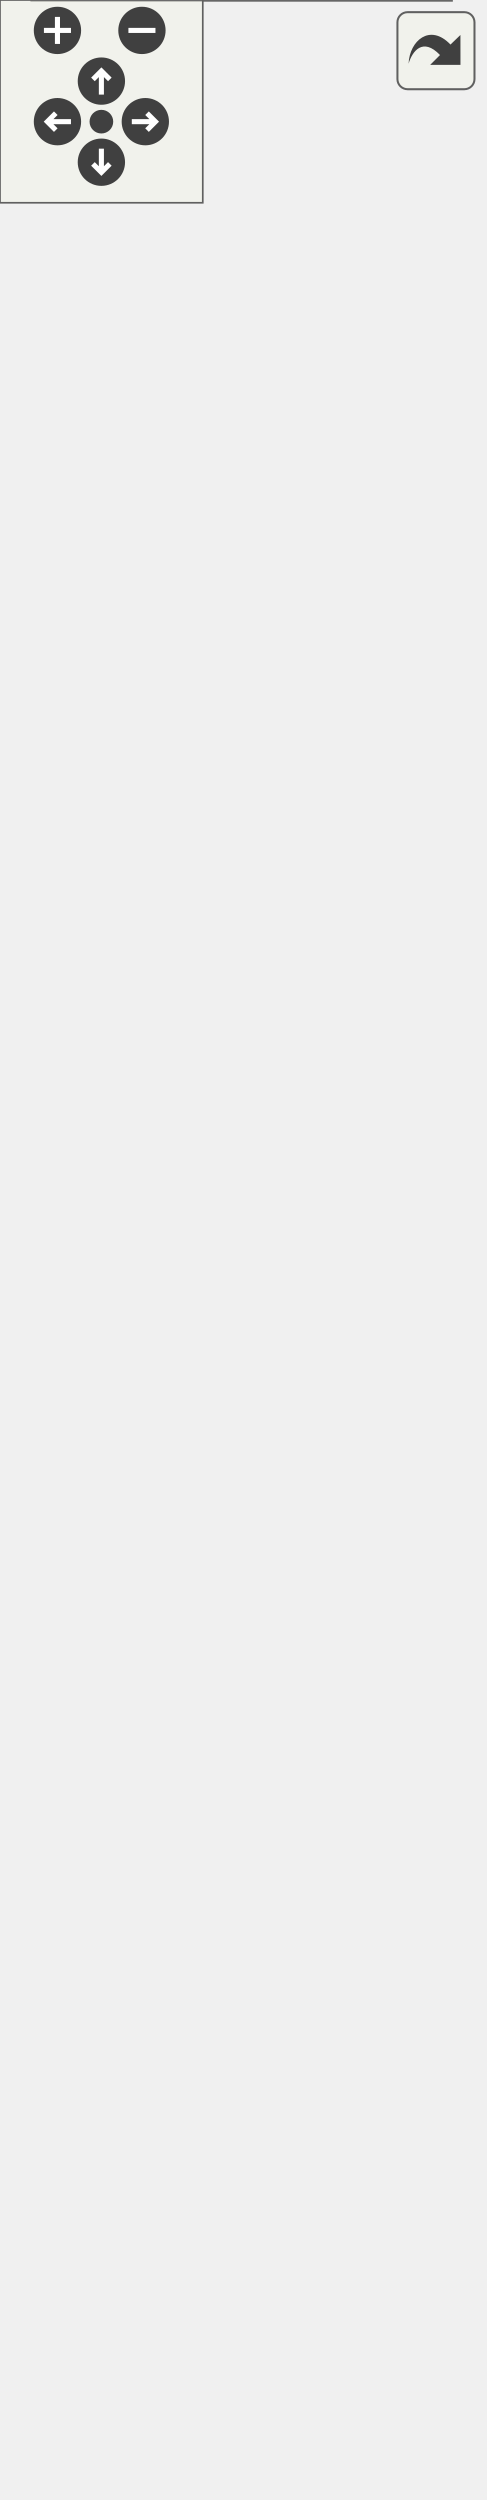
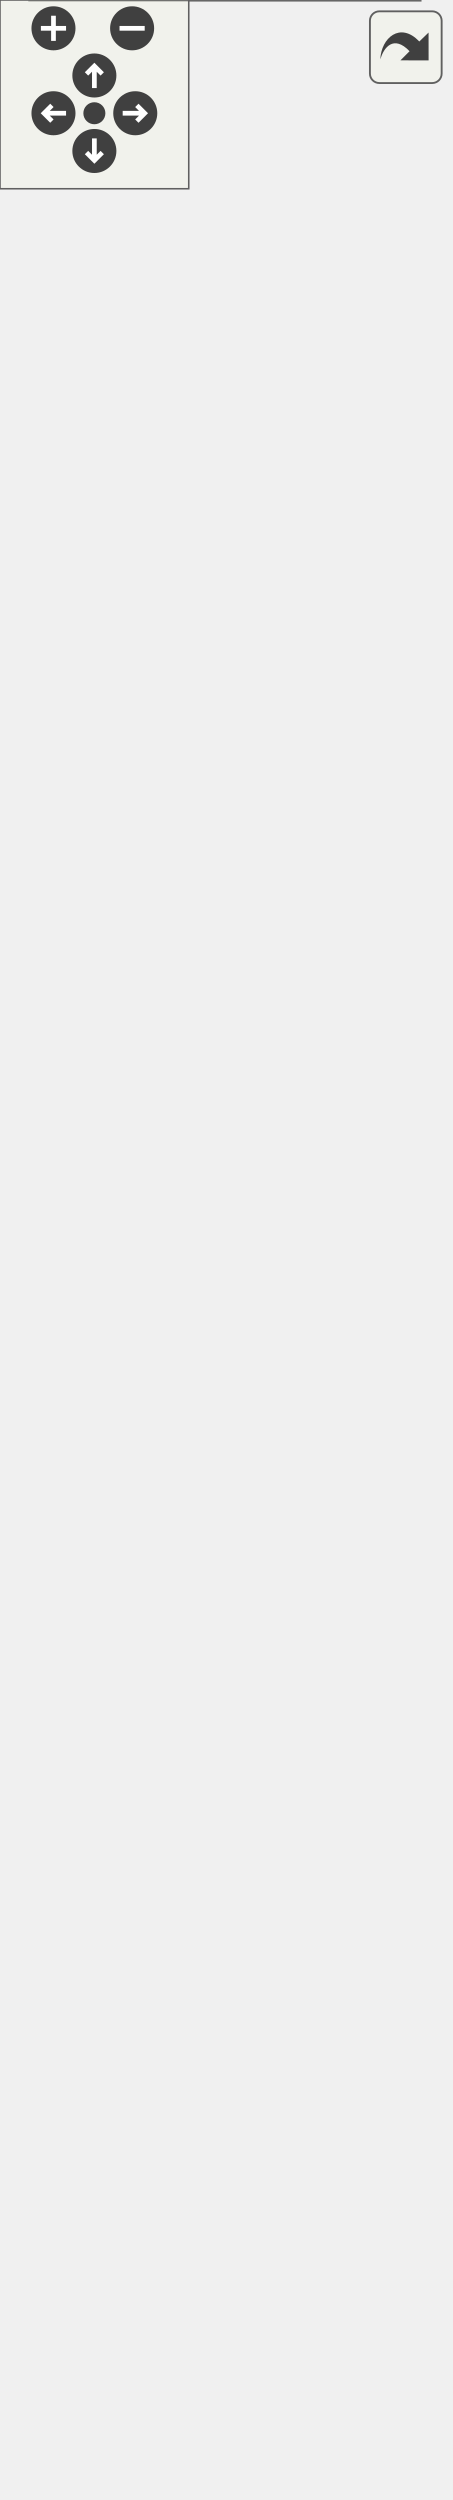
<svg xmlns="http://www.w3.org/2000/svg" xmlns:xlink="http://www.w3.org/1999/xlink" id="main" version="1.1" xml:space="preserve">
  <style type="text/css">
.edge:hover path { stroke: red; }
.edge:hover polygon { stroke: red; fill: red; }
</style>
  <defs>
    <circle id="rim" cx="0" cy="0" r="7" />
    <circle id="rim2" cx="0" cy="0" r="3.5" />
    <g id="zoomPlus">
      <use xlink:href="#rim" fill="#404040">
        <set attributeName="fill" to="#808080" begin="zoomplus.mouseover" end="zoomplus.mouseout" />
      </use>
      <path d="M-4,0h8M0,-4v8" fill="none" stroke="white" stroke-width="1.5" pointer-events="none" />
    </g>
    <g id="zoomMin">
      <use xlink:href="#rim" fill="#404040">
        <set attributeName="fill" to="#808080" begin="zoomminus.mouseover" end="zoomminus.mouseout" />
      </use>
      <path d="M-4,0h8" fill="none" stroke="white" stroke-width="1.5" pointer-events="none" />
    </g>
    <g id="dirArrow">
      <path fill="none" stroke="white" stroke-width="1.5" d="M0,-3.0v7 M-2.5,-0.5L0,-3.0L2.5,-0.5" />
    </g>
    <g id="resetDef">
      <use xlink:href="#rim2" fill="#404040">
        <set attributeName="fill" to="#808080" begin="reset.mouseover" end="reset.mouseout" />
      </use>
    </g>
  </defs>
  <svg id="graph" class="graph">
    <g id="viewport">
      <g id="node1" class="node">
        <g id="a_node1">
          <a xlink:title=" ">
            <polygon fill="#999999" stroke="#666666" points="133.5,-19 9.5,-19 9.5,0 133.5,0 133.5,-19" />
            <text text-anchor="middle" x="71.5" y="-7" font-family="Helvetica,sans-Serif" font-size="10.00">TranslatorMacedonian</text>
          </a>
        </g>
      </g>
      <g id="node2" class="node">
        <g id="a_node2">
          <a xlink:href="../../d3/da1/class_translator_adapter__1__6__0.html" target="_top" xlink:title="Adapter class for languages that only contain translations up to version 1.6.0.">
            <polygon fill="white" stroke="#666666" points="140,-74 3,-74 3,-55 140,-55 140,-74" />
            <text text-anchor="middle" x="71.5" y="-62" font-family="Helvetica,sans-Serif" font-size="10.00">TranslatorAdapter_1_6_0</text>
          </a>
        </g>
      </g>
      <g id="edge1" class="edge">
        <path fill="none" stroke="#63b8ff" d="M71.5,-44.66C71.5,-35.93 71.5,-25.99 71.5,-19.09" />
        <polygon fill="#63b8ff" stroke="#63b8ff" points="68,-44.75 71.5,-54.75 75,-44.75 68,-44.75" />
      </g>
      <g id="node3" class="node">
        <g id="a_node3">
          <a xlink:href="../../da/d24/class_translator_adapter__1__7__5.html" target="_top" xlink:title="Adapter class for languages that only contain translations up to version 1.7.5.">
            <polygon fill="white" stroke="#666666" points="140,-129 3,-129 3,-110 140,-110 140,-129" />
            <text text-anchor="middle" x="71.5" y="-117" font-family="Helvetica,sans-Serif" font-size="10.00">TranslatorAdapter_1_7_5</text>
          </a>
        </g>
      </g>
      <g id="edge2" class="edge">
        <path fill="none" stroke="#63b8ff" d="M71.5,-99.66C71.5,-90.93 71.5,-80.99 71.5,-74.09" />
        <polygon fill="#63b8ff" stroke="#63b8ff" points="68,-99.75 71.5,-109.75 75,-99.75 68,-99.75" />
      </g>
      <g id="node4" class="node">
        <g id="a_node4">
          <a xlink:href="../../de/d49/class_translator_adapter__1__8__0.html" target="_top" xlink:title="Adapter class for languages that only contain translations up to version 1.8.0.">
            <polygon fill="white" stroke="#666666" points="140,-184 3,-184 3,-165 140,-165 140,-184" />
            <text text-anchor="middle" x="71.5" y="-172" font-family="Helvetica,sans-Serif" font-size="10.00">TranslatorAdapter_1_8_0</text>
          </a>
        </g>
      </g>
      <g id="edge3" class="edge">
        <path fill="none" stroke="#63b8ff" d="M71.5,-154.66C71.5,-145.93 71.5,-135.99 71.5,-129.09" />
        <polygon fill="#63b8ff" stroke="#63b8ff" points="68,-154.75 71.5,-164.75 75,-154.75 68,-154.75" />
      </g>
      <g id="node5" class="node">
        <g id="a_node5">
          <a xlink:href="../../d2/d75/class_translator_adapter__1__8__2.html" target="_top" xlink:title=" ">
            <polygon fill="white" stroke="#666666" points="140,-239 3,-239 3,-220 140,-220 140,-239" />
            <text text-anchor="middle" x="71.5" y="-227" font-family="Helvetica,sans-Serif" font-size="10.00">TranslatorAdapter_1_8_2</text>
          </a>
        </g>
      </g>
      <g id="edge4" class="edge">
        <path fill="none" stroke="#63b8ff" d="M71.5,-209.66C71.5,-200.93 71.5,-190.99 71.5,-184.09" />
        <polygon fill="#63b8ff" stroke="#63b8ff" points="68,-209.75 71.5,-219.75 75,-209.75 68,-209.75" />
      </g>
      <g id="node6" class="node">
        <g id="a_node6">
          <a xlink:href="../../de/d2f/class_translator_adapter__1__8__4.html" target="_top" xlink:title=" ">
            <polygon fill="white" stroke="#666666" points="140,-294 3,-294 3,-275 140,-275 140,-294" />
            <text text-anchor="middle" x="71.5" y="-282" font-family="Helvetica,sans-Serif" font-size="10.00">TranslatorAdapter_1_8_4</text>
          </a>
        </g>
      </g>
      <g id="edge5" class="edge">
        <path fill="none" stroke="#63b8ff" d="M71.5,-264.66C71.5,-255.93 71.5,-245.99 71.5,-239.09" />
        <polygon fill="#63b8ff" stroke="#63b8ff" points="68,-264.75 71.5,-274.75 75,-264.75 68,-264.75" />
      </g>
      <g id="node7" class="node">
        <g id="a_node7">
          <a xlink:href="../../d4/d2e/class_translator_adapter__1__8__15.html" target="_top" xlink:title=" ">
            <polygon fill="white" stroke="#666666" points="143,-349 0,-349 0,-330 143,-330 143,-349" />
            <text text-anchor="middle" x="71.5" y="-337" font-family="Helvetica,sans-Serif" font-size="10.00">TranslatorAdapter_1_8_15</text>
          </a>
        </g>
      </g>
      <g id="edge6" class="edge">
        <path fill="none" stroke="#63b8ff" d="M71.5,-319.66C71.5,-310.93 71.5,-300.99 71.5,-294.09" />
        <polygon fill="#63b8ff" stroke="#63b8ff" points="68,-319.75 71.5,-329.75 75,-319.75 68,-319.75" />
      </g>
      <g id="node8" class="node">
        <g id="a_node8">
          <a xlink:href="../../de/dde/class_translator_adapter__1__8__19.html" target="_top" xlink:title=" ">
            <polygon fill="white" stroke="#666666" points="143,-404 0,-404 0,-385 143,-385 143,-404" />
            <text text-anchor="middle" x="71.5" y="-392" font-family="Helvetica,sans-Serif" font-size="10.00">TranslatorAdapter_1_8_19</text>
          </a>
        </g>
      </g>
      <g id="edge7" class="edge">
        <path fill="none" stroke="#63b8ff" d="M71.5,-374.66C71.5,-365.93 71.5,-355.99 71.5,-349.09" />
        <polygon fill="#63b8ff" stroke="#63b8ff" points="68,-374.75 71.5,-384.75 75,-374.75 68,-374.75" />
      </g>
      <g id="node9" class="node">
        <g id="a_node9">
          <a xlink:href="../../d3/d2e/class_translator_adapter__1__9__2.html" target="_top" xlink:title=" ">
            <polygon fill="white" stroke="#666666" points="140,-459 3,-459 3,-440 140,-440 140,-459" />
            <text text-anchor="middle" x="71.5" y="-447" font-family="Helvetica,sans-Serif" font-size="10.00">TranslatorAdapter_1_9_2</text>
          </a>
        </g>
      </g>
      <g id="edge8" class="edge">
        <path fill="none" stroke="#63b8ff" d="M71.5,-429.66C71.5,-420.93 71.5,-410.99 71.5,-404.09" />
        <polygon fill="#63b8ff" stroke="#63b8ff" points="68,-429.75 71.5,-439.75 75,-429.75 68,-429.75" />
      </g>
      <g id="node10" class="node">
        <g id="a_node10">
          <a xlink:href="../../d0/d33/class_translator_adapter__1__9__4.html" target="_top" xlink:title=" ">
            <polygon fill="white" stroke="#666666" points="140,-514 3,-514 3,-495 140,-495 140,-514" />
            <text text-anchor="middle" x="71.5" y="-502" font-family="Helvetica,sans-Serif" font-size="10.00">TranslatorAdapter_1_9_4</text>
          </a>
        </g>
      </g>
      <g id="edge9" class="edge">
        <path fill="none" stroke="#63b8ff" d="M71.5,-484.66C71.5,-475.93 71.5,-465.99 71.5,-459.09" />
        <polygon fill="#63b8ff" stroke="#63b8ff" points="68,-484.75 71.5,-494.75 75,-484.75 68,-484.75" />
      </g>
      <g id="node11" class="node">
        <g id="a_node11">
          <a xlink:href="../../dd/dba/class_translator_adapter__1__9__5.html" target="_top" xlink:title=" ">
            <polygon fill="white" stroke="#666666" points="140,-569 3,-569 3,-550 140,-550 140,-569" />
            <text text-anchor="middle" x="71.5" y="-557" font-family="Helvetica,sans-Serif" font-size="10.00">TranslatorAdapter_1_9_5</text>
          </a>
        </g>
      </g>
      <g id="edge10" class="edge">
        <path fill="none" stroke="#63b8ff" d="M71.5,-539.66C71.5,-530.93 71.5,-520.99 71.5,-514.09" />
        <polygon fill="#63b8ff" stroke="#63b8ff" points="68,-539.75 71.5,-549.75 75,-539.75 68,-539.75" />
      </g>
      <g id="node12" class="node">
        <g id="a_node12">
-           <a xlink:href="../../db/d6c/class_translator_adapter_base.html" target="_top" xlink:title="Base of the translator adapter tree.">
-             <polygon fill="white" stroke="#666666" points="135,-624 8,-624 8,-605 135,-605 135,-624" />
-             <text text-anchor="middle" x="71.5" y="-612" font-family="Helvetica,sans-Serif" font-size="10.00">TranslatorAdapterBase</text>
+           <a xlink:href="../../db/d71/class_translator_adapter__1__9__6.html" target="_top" xlink:title=" ">
+             <polygon fill="white" stroke="#666666" points="140,-624 3,-624 3,-605 140,-605 140,-624" />
+             <text text-anchor="middle" x="71.5" y="-612" font-family="Helvetica,sans-Serif" font-size="10.00">TranslatorAdapter_1_9_6</text>
          </a>
        </g>
      </g>
      <g id="edge11" class="edge">
        <path fill="none" stroke="#63b8ff" d="M71.5,-594.66C71.5,-585.93 71.5,-575.99 71.5,-569.09" />
        <polygon fill="#63b8ff" stroke="#63b8ff" points="68,-594.75 71.5,-604.75 75,-594.75 68,-594.75" />
      </g>
      <g id="node13" class="node">
        <g id="a_node13">
-           <a xlink:href="../../d8/dfb/class_translator.html" target="_top" xlink:title="Abstract base class for all translatable text fragments.">
-             <polygon fill="white" stroke="#666666" points="104,-679 39,-679 39,-660 104,-660 104,-679" />
-             <text text-anchor="middle" x="71.5" y="-667" font-family="Helvetica,sans-Serif" font-size="10.00">Translator</text>
+           <a xlink:href="../../db/d6c/class_translator_adapter_base.html" target="_top" xlink:title="Base of the translator adapter tree.">
+             <polygon fill="white" stroke="#666666" points="135,-679 8,-679 8,-660 135,-660 135,-679" />
+             <text text-anchor="middle" x="71.5" y="-667" font-family="Helvetica,sans-Serif" font-size="10.00">TranslatorAdapterBase</text>
          </a>
        </g>
      </g>
      <g id="edge12" class="edge">
        <path fill="none" stroke="#63b8ff" d="M71.5,-649.66C71.5,-640.93 71.5,-630.99 71.5,-624.09" />
        <polygon fill="#63b8ff" stroke="#63b8ff" points="68,-649.75 71.5,-659.75 75,-649.75 68,-649.75" />
+       </g>
+       <g id="node14" class="node">
+         <g id="a_node14">
+           <a xlink:href="../../d8/dfb/class_translator.html" target="_top" xlink:title="Abstract base class for all translatable text fragments.">
+             <polygon fill="white" stroke="#666666" points="104,-734 39,-734 39,-715 104,-715 104,-734" />
+             <text text-anchor="middle" x="71.5" y="-722" font-family="Helvetica,sans-Serif" font-size="10.00">Translator</text>
+           </a>
+         </g>
+       </g>
+       <g id="edge13" class="edge">
+         <path fill="none" stroke="#63b8ff" d="M71.5,-704.66C71.5,-695.93 71.5,-685.99 71.5,-679.09" />
+         <polygon fill="#63b8ff" stroke="#63b8ff" points="68,-704.75 71.5,-714.75 75,-704.75 68,-704.75" />
      </g>
    </g>
  </svg>
  <g id="navigator" transform="translate(0 0)" fill="#404254">
    <rect fill="#f2f5e9" fill-opacity="0.5" stroke="#606060" stroke-width=".5" x="0" y="0" width="60" height="60" />
    <use id="zoomplus" xlink:href="#zoomPlus" x="17" y="9" />
    <use id="zoomminus" xlink:href="#zoomMin" x="42" y="9" />
    <use id="reset" xlink:href="#resetDef" x="30" y="36" />
    <g id="arrowUp" xlink:href="#dirArrow" transform="translate(30 24)">
      <use xlink:href="#rim" fill="#404040">
        <set attributeName="fill" to="#808080" begin="arrowUp.mouseover" end="arrowUp.mouseout" />
      </use>
      <path fill="none" stroke="white" stroke-width="1.5" d="M0,-3.0v7 M-2.5,-0.5L0,-3.0L2.5,-0.5" />
    </g>
    <g id="arrowRight" xlink:href="#dirArrow" transform="rotate(90) translate(36 -43)">
      <use xlink:href="#rim" fill="#404040">
        <set attributeName="fill" to="#808080" begin="arrowRight.mouseover" end="arrowRight.mouseout" />
      </use>
      <path fill="none" stroke="white" stroke-width="1.5" d="M0,-3.0v7 M-2.5,-0.5L0,-3.0L2.5,-0.5" />
    </g>
    <g id="arrowDown" xlink:href="#dirArrow" transform="rotate(180) translate(-30 -48)">
      <use xlink:href="#rim" fill="#404040">
        <set attributeName="fill" to="#808080" begin="arrowDown.mouseover" end="arrowDown.mouseout" />
      </use>
      <path fill="none" stroke="white" stroke-width="1.5" d="M0,-3.0v7 M-2.5,-0.5L0,-3.0L2.5,-0.5" />
    </g>
    <g id="arrowLeft" xlink:href="#dirArrow" transform="rotate(270) translate(-36 17)">
      <use xlink:href="#rim" fill="#404040">
        <set attributeName="fill" to="#808080" begin="arrowLeft.mouseover" end="arrowLeft.mouseout" />
      </use>
      <path fill="none" stroke="white" stroke-width="1.5" d="M0,-3.0v7 M-2.5,-0.5L0,-3.0L2.5,-0.5" />
    </g>
  </g>
  <svg viewBox="0 0 15 15" width="100%" height="30px" preserveAspectRatio="xMaxYMin meet">
    <g id="arrow_out" transform="scale(0.3 0.3)">
      <a xlink:href="class_translator_macedonian__inherit__graph_org.svg" target="_base">
        <rect id="button" ry="5" rx="5" y="6" x="6" height="38" width="38" fill="#f2f5e9" fill-opacity="0.5" stroke="#606060" stroke-width="1.0" />
        <path id="arrow" d="M 11.5,31.437 C 11.94,20.098 22.043,11.323 32.159,21.979 L 37.069,17.246 C 37.069,17.246 37.088,32 37.088,32 L 22.16,31.978 C 22.16,31.978 26.998,27.14 26.998,27.14 C 18.529,18.264 13.292,25.23 11.5,31.437 z" style="fill:#404040;" />
      </a>
    </g>
  </svg>
</svg>
